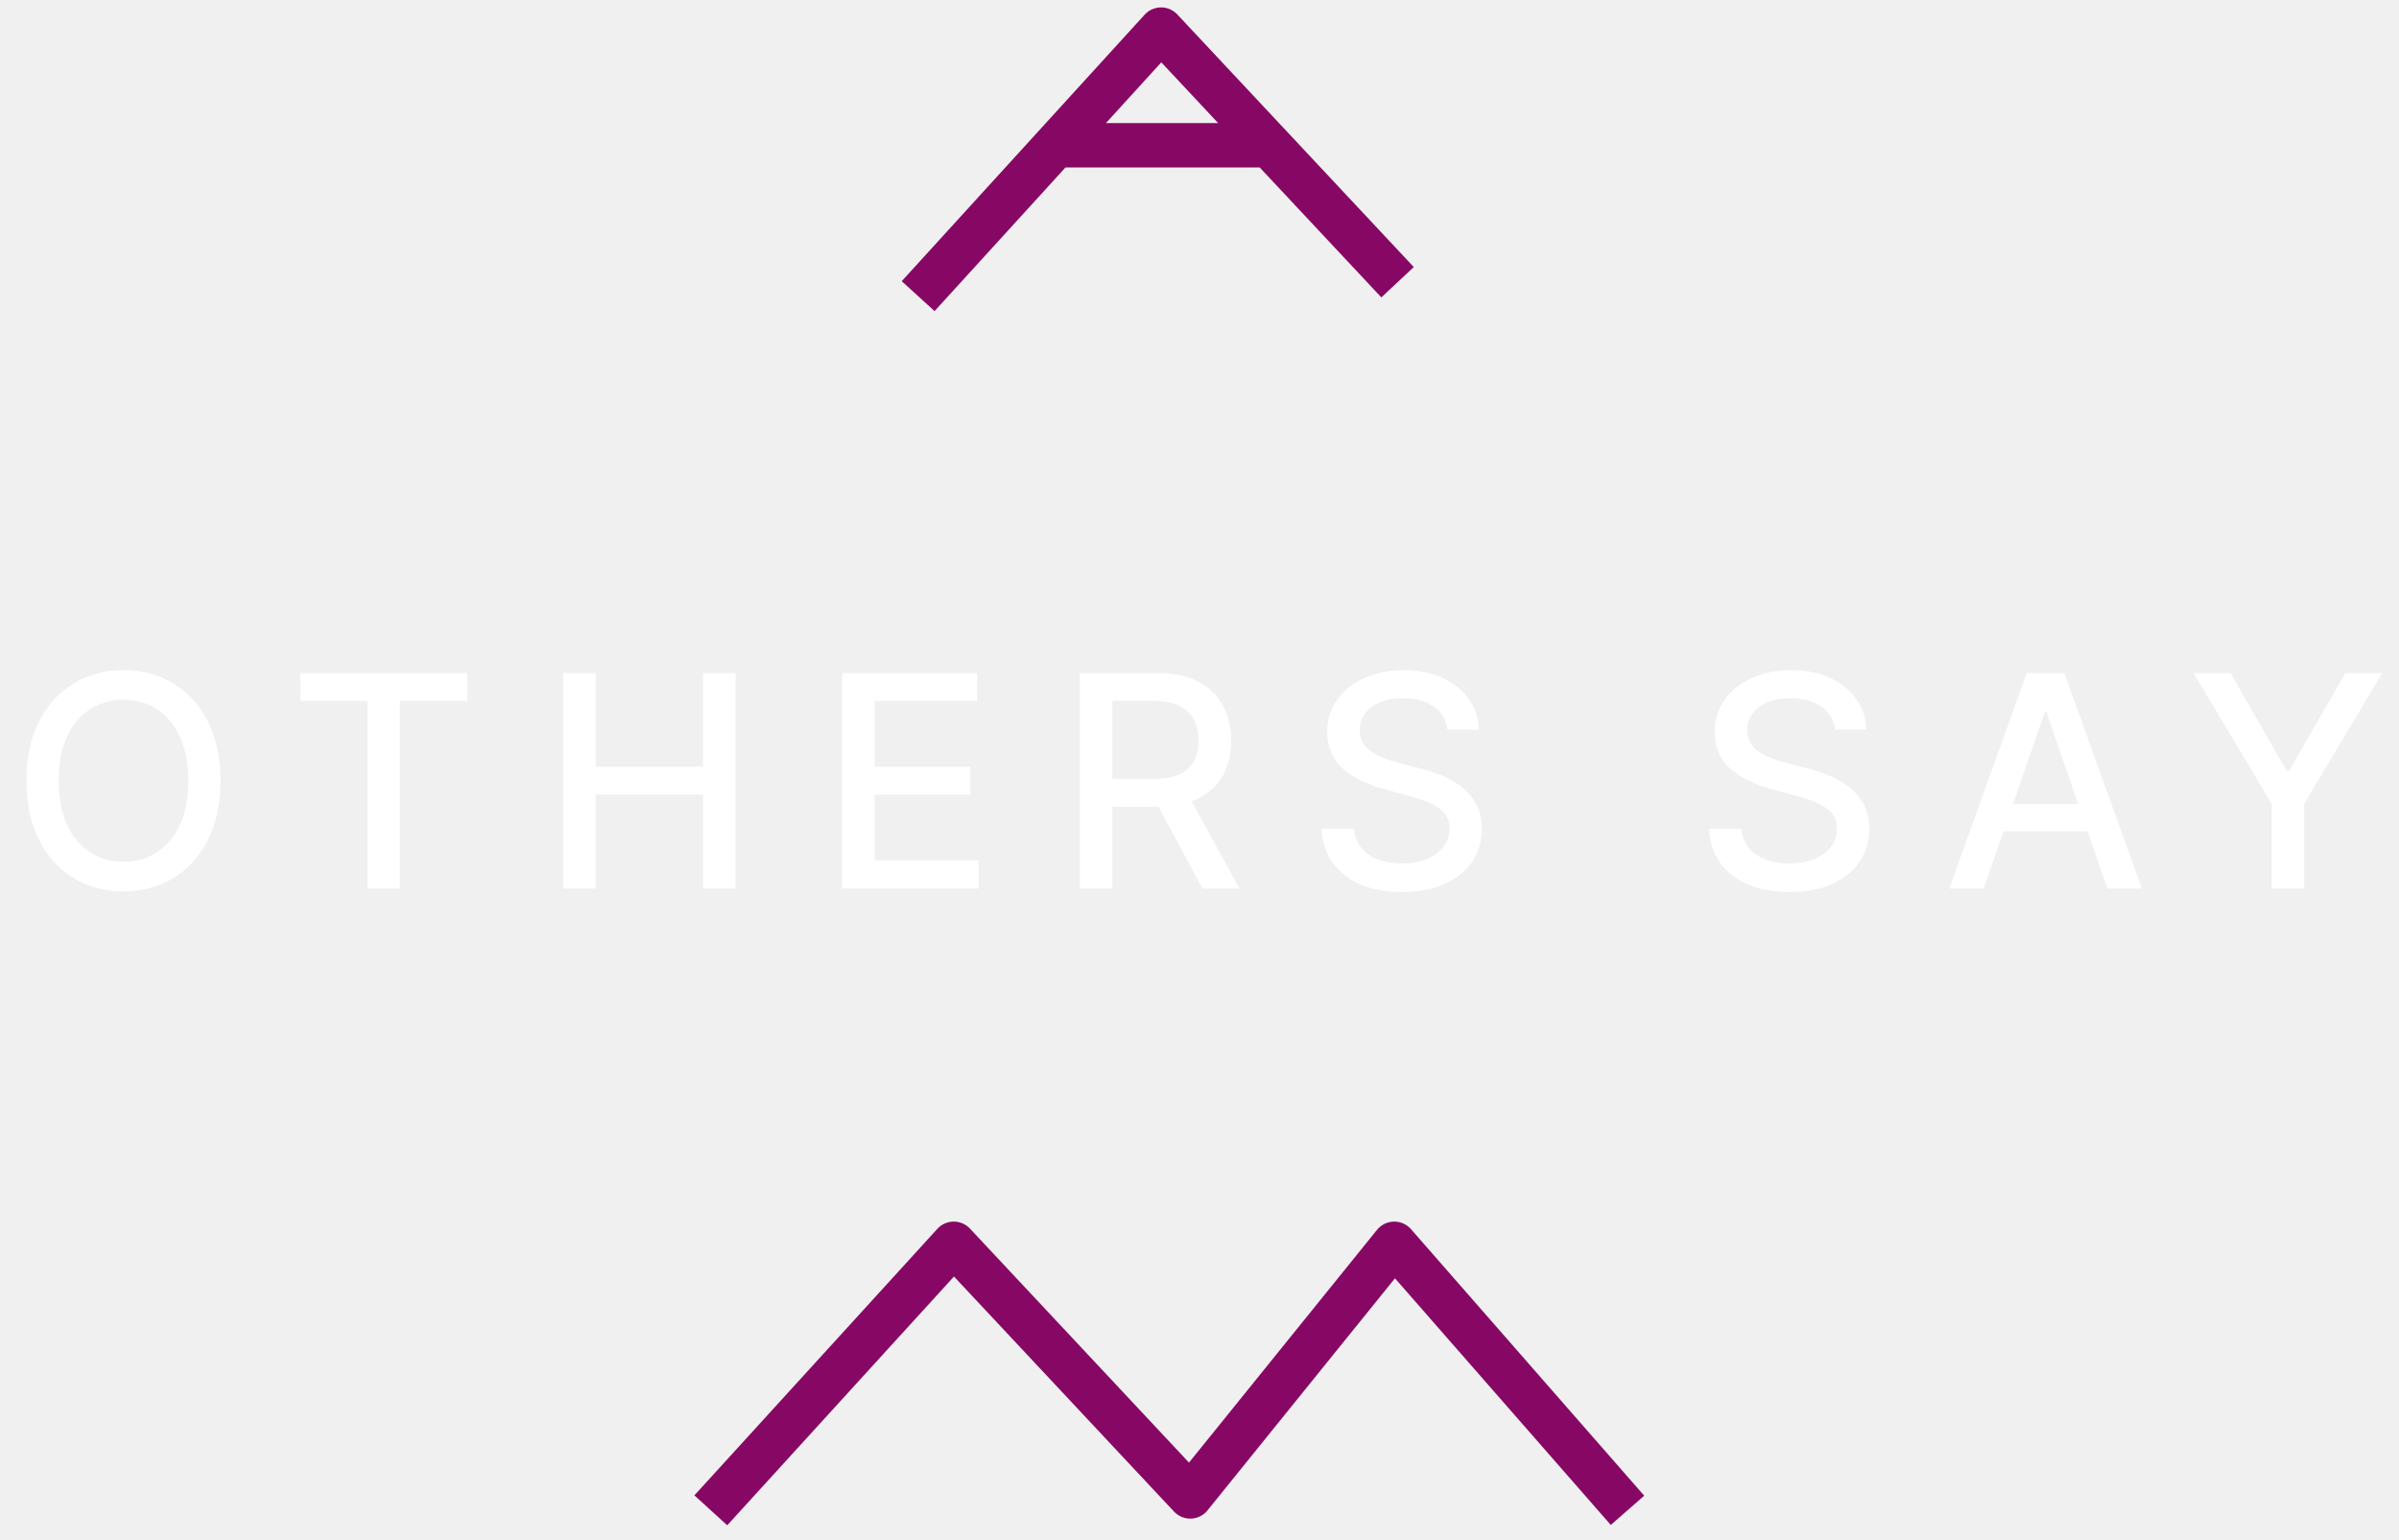
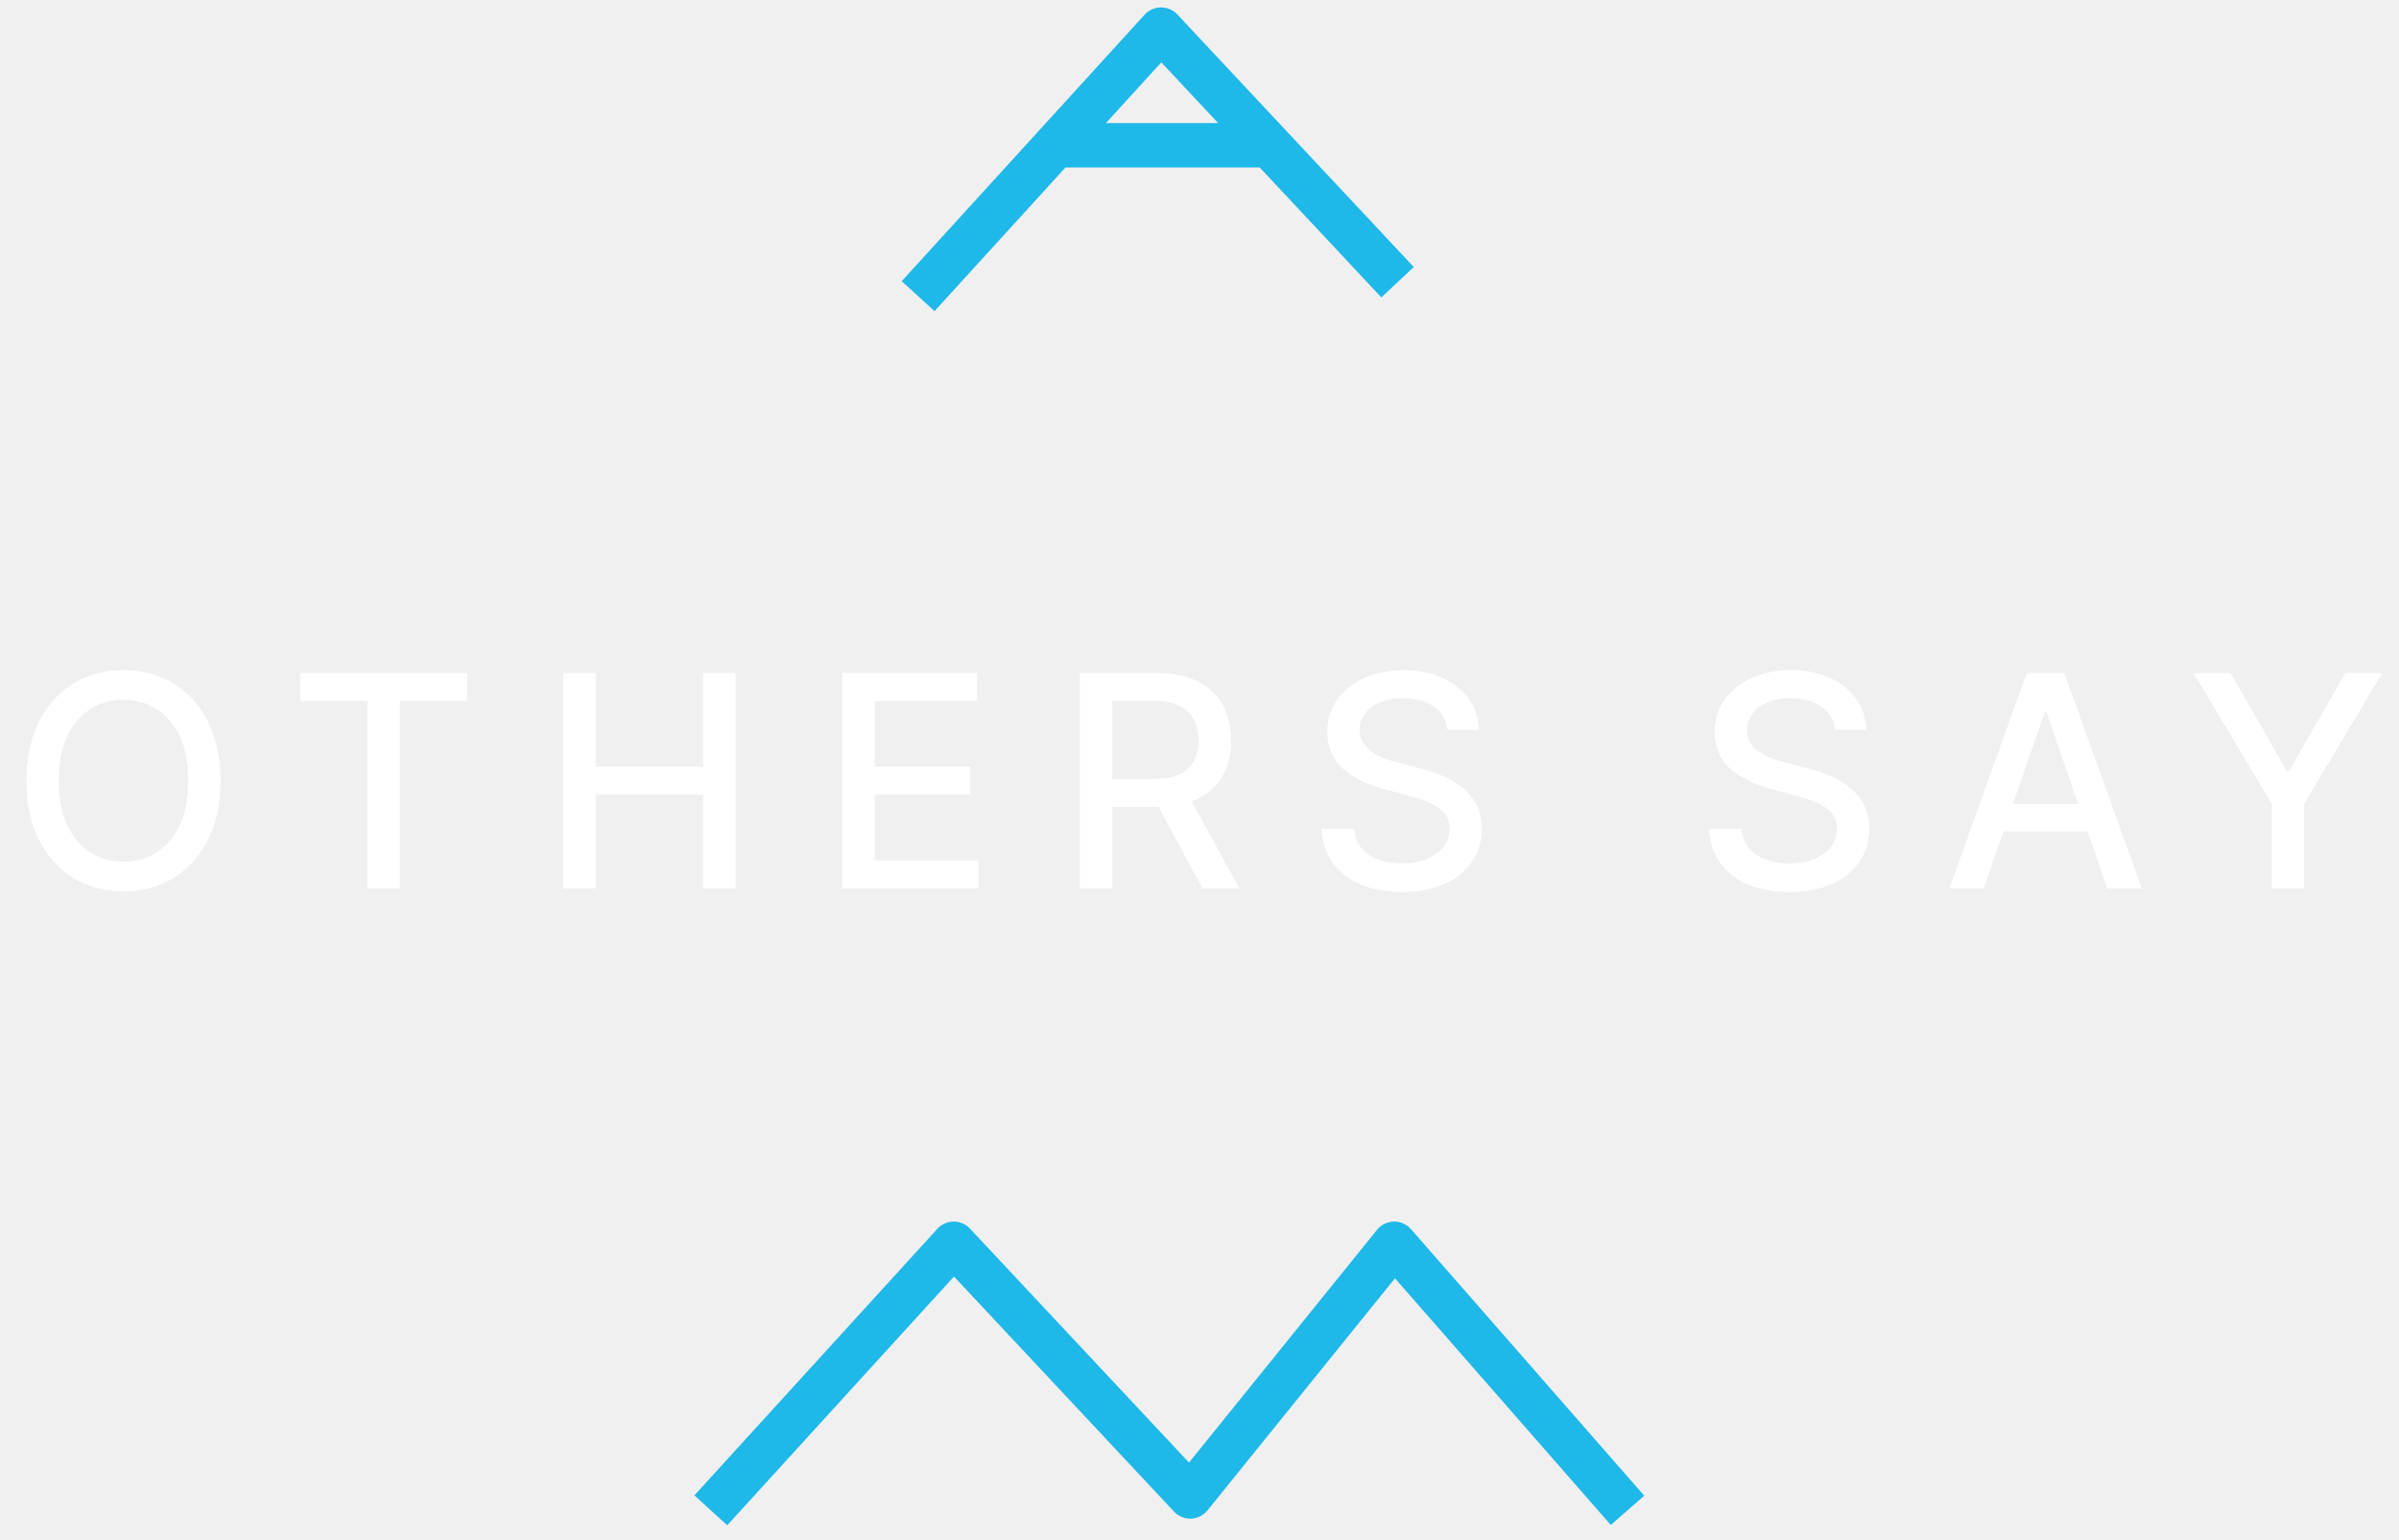
<svg xmlns="http://www.w3.org/2000/svg" width="81" height="52" viewBox="0 0 81 52" fill="none">
  <path d="M7.445 26.364C7.445 27.14 7.303 27.808 7.018 28.366C6.734 28.923 6.345 29.351 5.85 29.652C5.358 29.95 4.798 30.099 4.17 30.099C3.541 30.099 2.978 29.95 2.484 29.652C1.991 29.351 1.603 28.922 1.319 28.363C1.035 27.804 0.893 27.138 0.893 26.364C0.893 25.587 1.035 24.921 1.319 24.364C1.603 23.806 1.991 23.377 2.484 23.079C2.978 22.778 3.541 22.628 4.17 22.628C4.798 22.628 5.358 22.778 5.85 23.079C6.345 23.377 6.734 23.806 7.018 24.364C7.303 24.921 7.445 25.587 7.445 26.364ZM6.358 26.364C6.358 25.772 6.262 25.273 6.07 24.869C5.881 24.461 5.62 24.154 5.289 23.945C4.96 23.735 4.587 23.629 4.17 23.629C3.751 23.629 3.377 23.735 3.048 23.945C2.719 24.154 2.459 24.461 2.267 24.869C2.078 25.273 1.983 25.772 1.983 26.364C1.983 26.956 2.078 27.455 2.267 27.862C2.459 28.267 2.719 28.575 3.048 28.785C3.377 28.994 3.751 29.098 4.17 29.098C4.587 29.098 4.96 28.994 5.289 28.785C5.62 28.575 5.881 28.267 6.07 27.862C6.262 27.455 6.358 26.956 6.358 26.364ZM10.142 23.672V22.727H15.77V23.672H13.501V30H12.407V23.672H10.142ZM19.014 30V22.727H20.111V25.888H23.737V22.727H24.838V30H23.737V26.829H20.111V30H19.014ZM28.436 30V22.727H32.995V23.672H29.533V25.888H32.758V26.829H29.533V29.055H33.038V30H28.436ZM36.461 30V22.727H39.053C39.617 22.727 40.084 22.824 40.456 23.018C40.83 23.213 41.11 23.481 41.294 23.825C41.479 24.166 41.571 24.56 41.571 25.007C41.571 25.452 41.478 25.844 41.291 26.183C41.106 26.519 40.827 26.78 40.453 26.967C40.081 27.154 39.613 27.248 39.05 27.248H37.086V26.303H38.95C39.306 26.303 39.594 26.252 39.817 26.151C40.042 26.049 40.206 25.901 40.31 25.707C40.415 25.512 40.467 25.279 40.467 25.007C40.467 24.733 40.413 24.495 40.307 24.293C40.203 24.092 40.038 23.938 39.813 23.832C39.591 23.723 39.298 23.668 38.936 23.668H37.558V30H36.461ZM40.051 26.719L41.848 30H40.598L38.837 26.719H40.051ZM48.873 24.638C48.835 24.302 48.679 24.041 48.404 23.857C48.13 23.669 47.784 23.576 47.367 23.576C47.069 23.576 46.811 23.623 46.593 23.718C46.375 23.81 46.206 23.938 46.085 24.102C45.967 24.262 45.908 24.446 45.908 24.652C45.908 24.825 45.948 24.974 46.029 25.099C46.111 25.225 46.219 25.33 46.352 25.416C46.487 25.498 46.631 25.568 46.785 25.625C46.939 25.68 47.087 25.724 47.229 25.76L47.939 25.945C48.171 26.001 48.409 26.078 48.653 26.175C48.897 26.273 49.123 26.4 49.331 26.559C49.539 26.718 49.708 26.914 49.835 27.148C49.966 27.383 50.031 27.663 50.031 27.99C50.031 28.402 49.924 28.768 49.711 29.087C49.5 29.407 49.194 29.659 48.791 29.844C48.391 30.028 47.907 30.121 47.339 30.121C46.794 30.121 46.323 30.034 45.926 29.861C45.528 29.689 45.217 29.444 44.992 29.126C44.767 28.807 44.642 28.428 44.619 27.99H45.72C45.741 28.253 45.826 28.472 45.975 28.647C46.127 28.82 46.32 28.949 46.554 29.034C46.791 29.117 47.05 29.158 47.332 29.158C47.642 29.158 47.918 29.11 48.159 29.013C48.403 28.913 48.595 28.776 48.735 28.601C48.874 28.423 48.944 28.216 48.944 27.979C48.944 27.764 48.883 27.588 48.759 27.45C48.639 27.313 48.474 27.199 48.266 27.109C48.06 27.019 47.827 26.94 47.566 26.871L46.707 26.637C46.124 26.479 45.663 26.245 45.322 25.938C44.983 25.63 44.814 25.223 44.814 24.716C44.814 24.297 44.928 23.931 45.155 23.619C45.382 23.306 45.69 23.063 46.078 22.891C46.467 22.715 46.904 22.628 47.392 22.628C47.885 22.628 48.319 22.714 48.696 22.887C49.074 23.06 49.373 23.298 49.59 23.601C49.808 23.901 49.922 24.247 49.931 24.638H48.873ZM61.955 24.638C61.917 24.302 61.761 24.041 61.486 23.857C61.212 23.669 60.866 23.576 60.449 23.576C60.151 23.576 59.893 23.623 59.675 23.718C59.457 23.81 59.288 23.938 59.167 24.102C59.049 24.262 58.99 24.446 58.99 24.652C58.99 24.825 59.03 24.974 59.111 25.099C59.194 25.225 59.301 25.33 59.434 25.416C59.569 25.498 59.713 25.568 59.867 25.625C60.021 25.68 60.169 25.724 60.311 25.76L61.021 25.945C61.253 26.001 61.491 26.078 61.735 26.175C61.979 26.273 62.205 26.4 62.413 26.559C62.621 26.718 62.79 26.914 62.917 27.148C63.048 27.383 63.113 27.663 63.113 27.99C63.113 28.402 63.006 28.768 62.793 29.087C62.582 29.407 62.276 29.659 61.873 29.844C61.473 30.028 60.989 30.121 60.421 30.121C59.877 30.121 59.405 30.034 59.008 29.861C58.61 29.689 58.299 29.444 58.074 29.126C57.849 28.807 57.724 28.428 57.701 27.99H58.802C58.823 28.253 58.908 28.472 59.057 28.647C59.209 28.82 59.402 28.949 59.636 29.034C59.873 29.117 60.132 29.158 60.414 29.158C60.724 29.158 61 29.11 61.241 29.013C61.485 28.913 61.677 28.776 61.817 28.601C61.956 28.423 62.026 28.216 62.026 27.979C62.026 27.764 61.965 27.588 61.841 27.45C61.721 27.313 61.556 27.199 61.348 27.109C61.142 27.019 60.909 26.94 60.648 26.871L59.789 26.637C59.206 26.479 58.745 26.245 58.404 25.938C58.065 25.63 57.896 25.223 57.896 24.716C57.896 24.297 58.01 23.931 58.237 23.619C58.464 23.306 58.772 23.063 59.16 22.891C59.549 22.715 59.987 22.628 60.474 22.628C60.967 22.628 61.401 22.714 61.778 22.887C62.156 23.06 62.455 23.298 62.672 23.601C62.89 23.901 63.004 24.247 63.013 24.638H61.955ZM66.98 30H65.815L68.432 22.727H69.7L72.317 30H71.152L69.096 24.048H69.039L66.98 30ZM67.175 27.152H70.954V28.075H67.175V27.152ZM74.064 22.727H75.311L77.21 26.033H77.288L79.188 22.727H80.435L77.796 27.145V30H76.703V27.145L74.064 22.727Z" fill="white" />
-   <path d="M47.187 9.53L39.203 1L31 10M35.79 4.905L42.783 4.905" stroke="#870864" stroke-width="1.5" stroke-linejoin="round" />
-   <path d="M54.951 51L47.077 42L40.187 50.53L36.195 46.265L32.203 42L28.101 46.5L24 51" stroke="#870864" stroke-width="1.5" stroke-linejoin="round" />
+   <path d="M47.187 9.53L39.203 1L31 10M35.79 4.905L42.783 4.905" stroke="#1EB8E9" stroke-width="1.5" stroke-linejoin="round" />
+   <path d="M54.951 51L47.077 42L40.187 50.53L36.195 46.265L32.203 42L28.101 46.5L24 51" stroke="#1EB8E9" stroke-width="1.5" stroke-linejoin="round" />
</svg>
